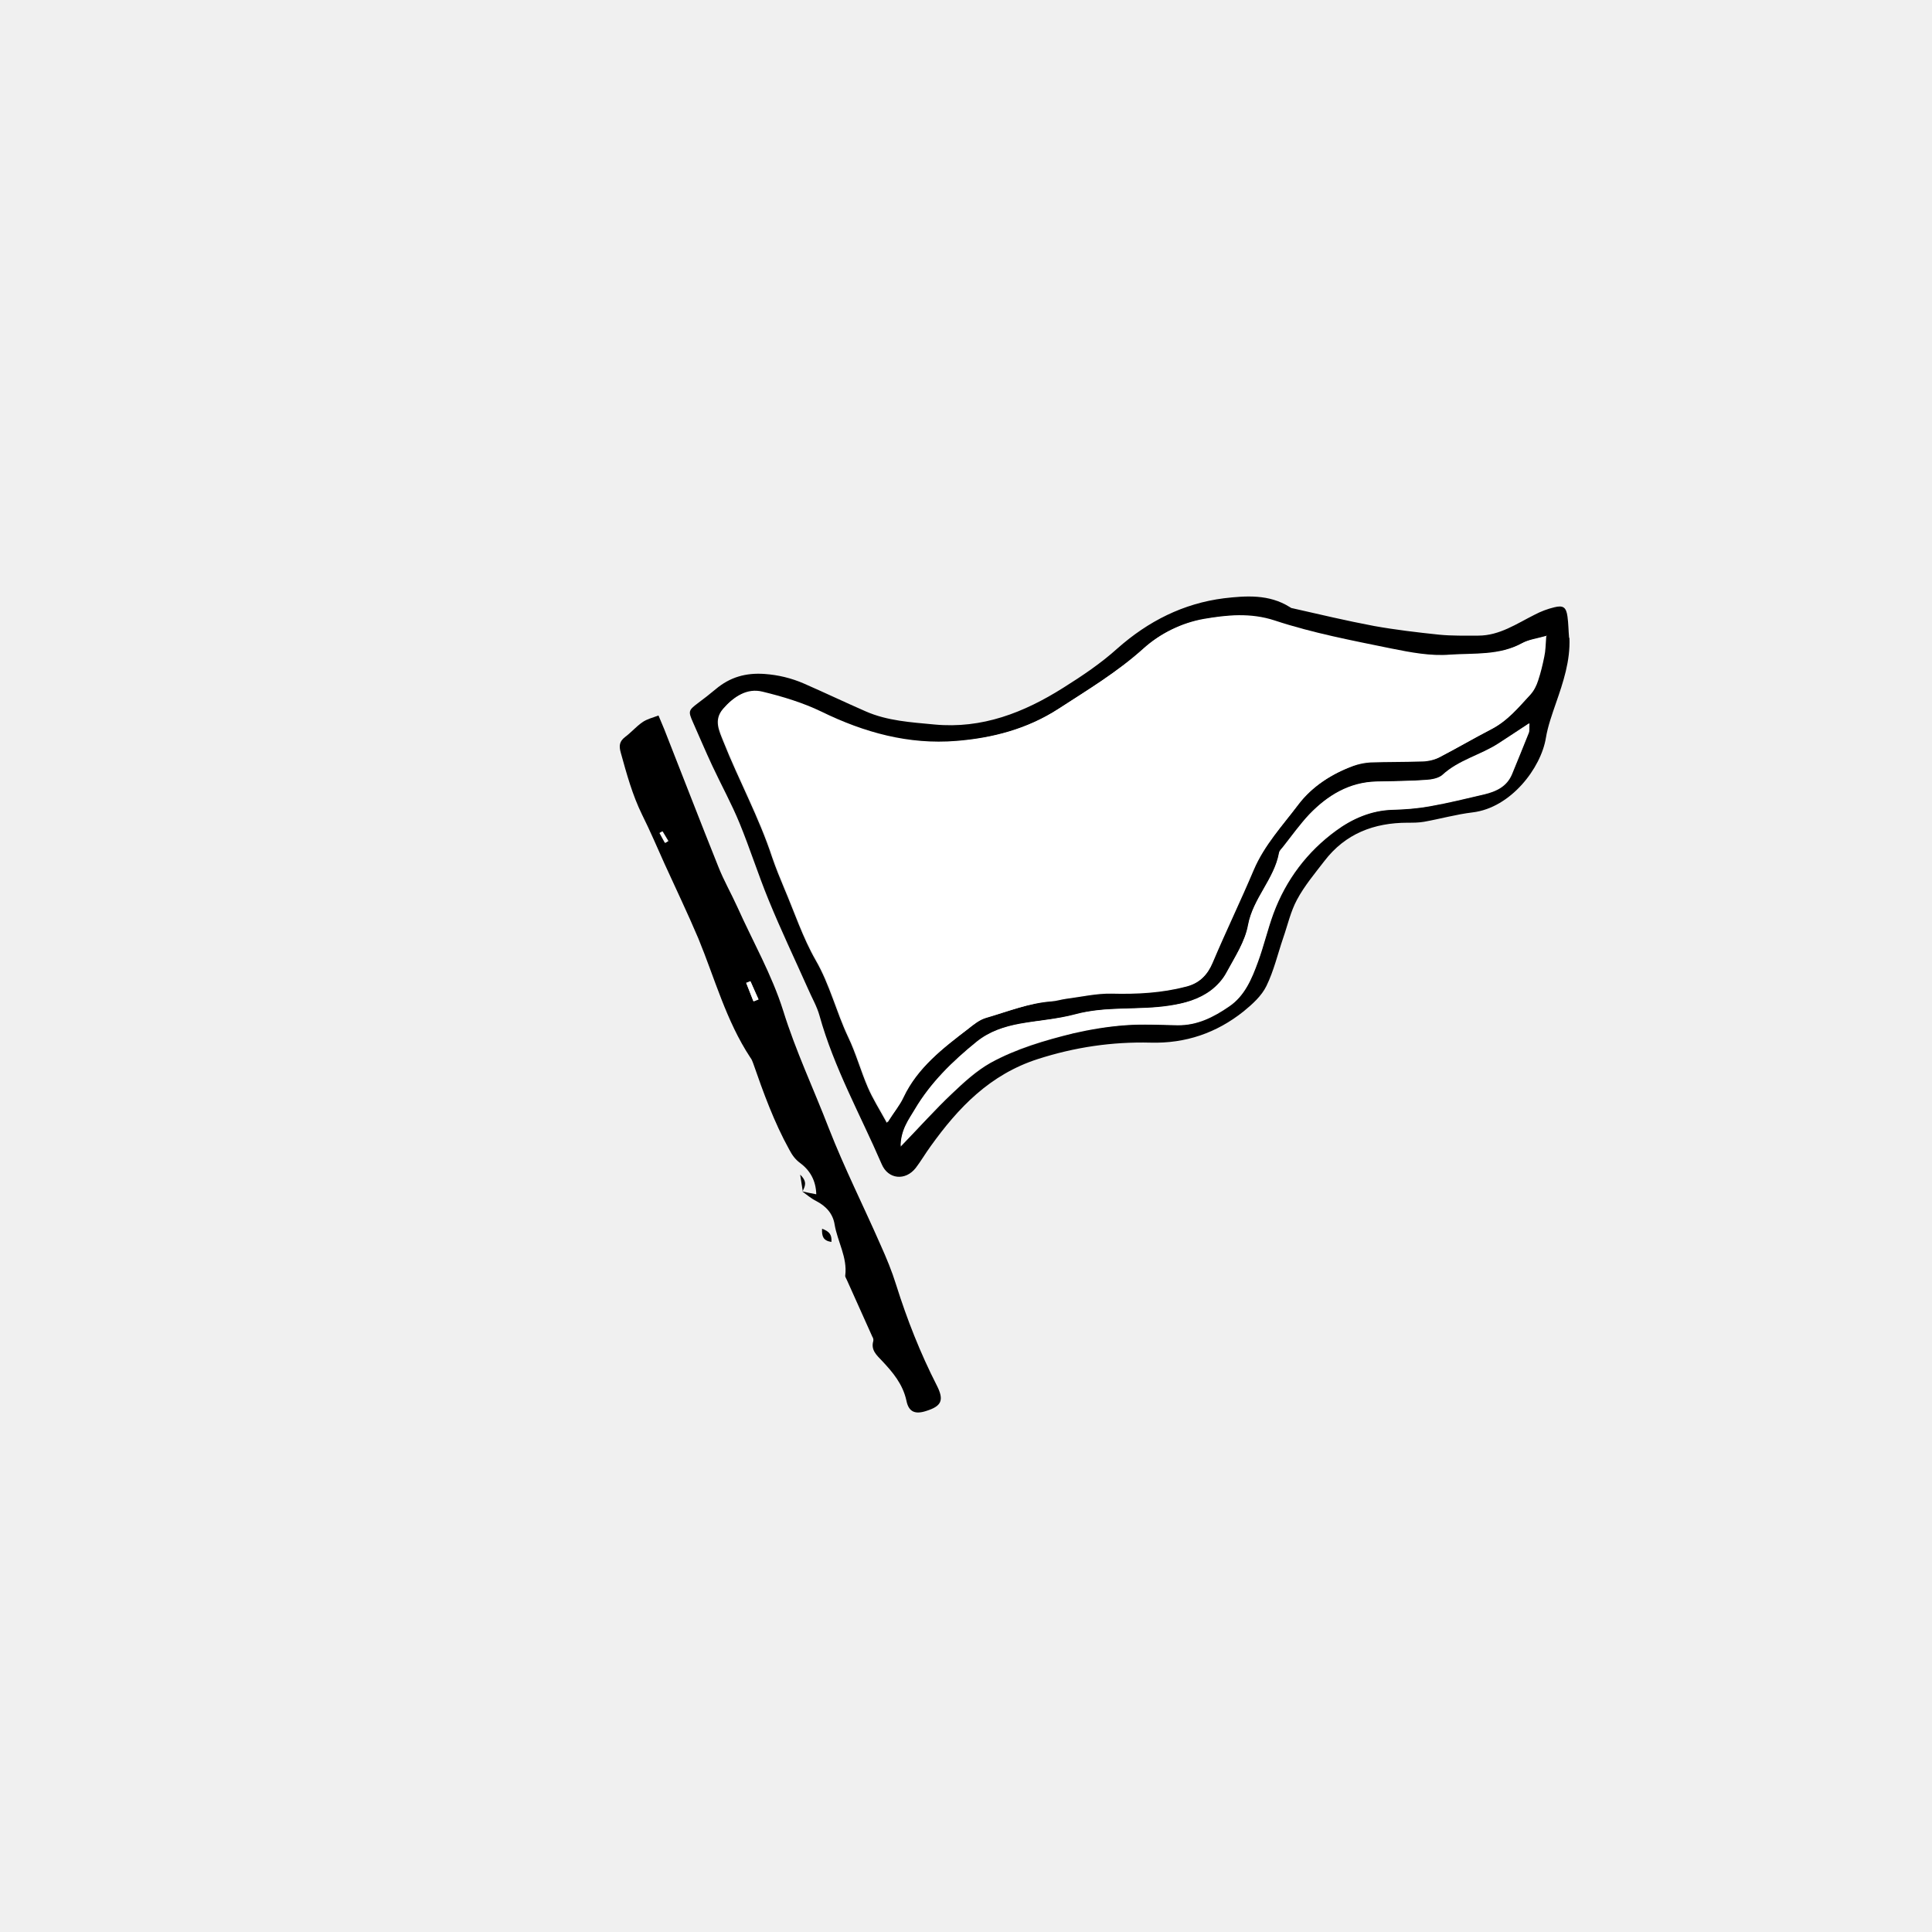
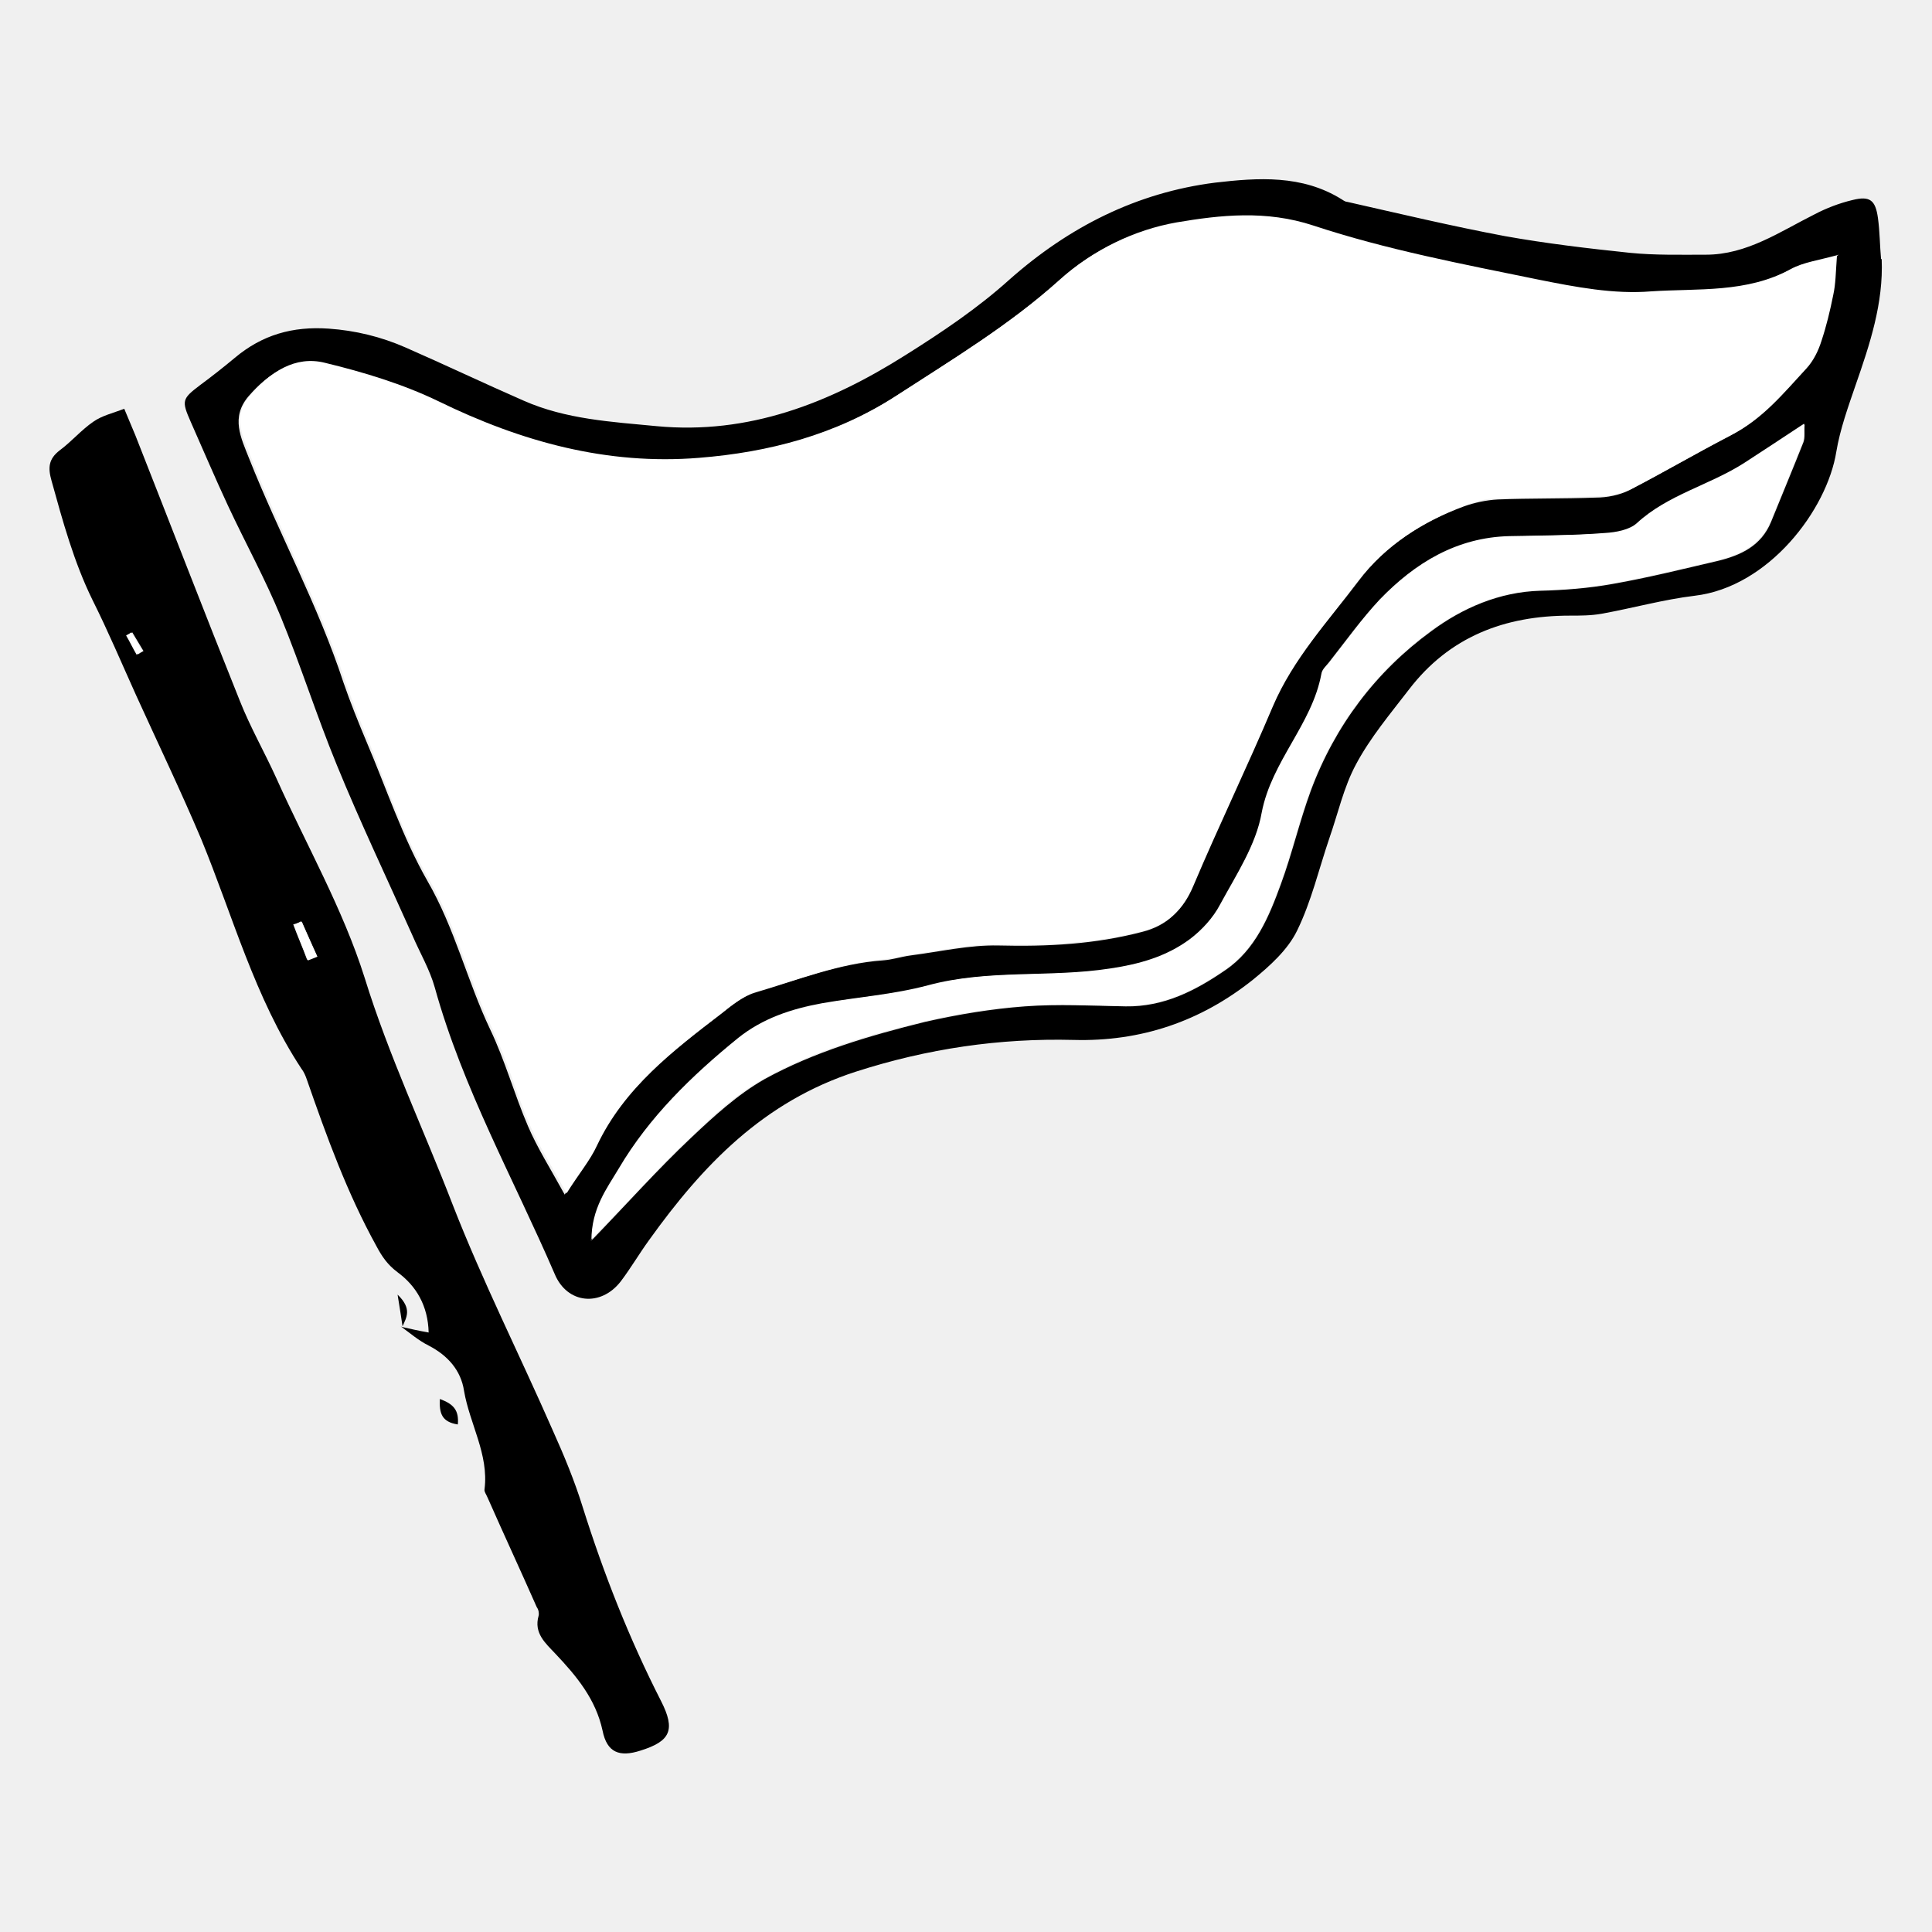
- <svg xmlns="http://www.w3.org/2000/svg" id="a" width="600" height="600" viewBox="0 0 600 600">
+ <svg xmlns="http://www.w3.org/2000/svg" id="a" width="600" height="600" viewBox="184.5 177.2 311.0 269.4">
  <defs>
    <style>.b{fill:#fff;}</style>
  </defs>
  <path d="m487.4,198.1c.3,7.1-1.9,13.7-4.2,20.3-1.2,3.5-2.5,7.1-3.1,10.7-1.5,9.4-10.9,21.8-22.8,23.2-5,.6-10,2-15,2.9-1.7.3-3.4.3-5.1.3-10.5,0-19.4,3.4-25.9,11.9-3,3.9-6.2,7.7-8.5,12-2,3.7-2.9,7.9-4.3,11.9-1.7,5-2.9,10.2-5.2,14.9-1.5,3.1-4.4,5.7-7.1,7.9-8.4,6.7-18,10-28.9,9.7-11.9-.3-23.5,1.4-35,5.1-14.9,4.8-24.7,15.1-33.3,27.1-1.6,2.2-3,4.6-4.6,6.7-3.2,4.1-8.6,3.6-10.6-1.2-6.6-15.3-14.8-29.9-19.3-46.1-.8-2.9-2.4-5.6-3.6-8.4-4.1-9.2-8.4-18.2-12.2-27.5-3.2-7.8-5.8-16-9-23.8-2.5-6.1-5.7-11.9-8.5-17.9-2.1-4.5-4-9-6-13.5-1.5-3.4-1.4-3.7,1.5-5.9,1.9-1.4,3.8-2.9,5.6-4.4,4.4-3.7,9.3-5.1,15.1-4.7,4.3.3,8.4,1.3,12.3,3,6.4,2.8,12.7,5.8,19.1,8.6,6.8,3,14.1,3.4,21.4,4.1,14.8,1.4,27.8-3.7,40-11.4,5.9-3.7,11.7-7.6,16.8-12.2,9.6-8.5,20.5-14,33.1-15.6,6.9-.8,14-1.3,20.4,2.7.3.2.6.4.9.4,8.4,1.9,16.8,3.9,25.3,5.5,6.7,1.2,13.5,2,20.2,2.7,4,.4,8.1.3,12.2.3,6.6,0,11.9-3.7,17.5-6.5,1.9-1,4-1.8,6.1-2.3,2.8-.7,3.7,0,4.1,2.9.3,2.2.3,4.4.5,6.6Zm-7.2-.5c-3.2.9-5.7,1.2-7.7,2.3-7.1,3.9-15,3.1-22.5,3.6-6,.4-12.2-.7-18.2-1.9-12.2-2.5-24.4-4.9-36.2-8.7-7.6-2.5-14.9-1.8-22-.5-6.7,1.2-13.4,4.4-18.6,9.1-8.1,7.3-17.4,12.9-26.5,18.8-9.7,6.3-20.5,9-31.8,10-14.8,1.2-28.6-2.6-41.9-9.1-5.7-2.8-12-4.7-18.3-6.2-4.8-1.1-8.8,1.5-12,5.2-2.9,3.4-1.2,6.7.1,10,4.8,12.1,11.1,23.6,15.2,36.1,1.1,3.2,2.4,6.4,3.7,9.5,3.2,7.5,5.8,15.4,9.8,22.4,4.4,7.6,6.4,16.1,10.1,23.9,2.4,5,3.9,10.5,6.1,15.6,1.5,3.5,3.6,6.8,5.9,11,2.1-3.2,3.8-5.3,4.9-7.7,4.4-9.3,12.2-15.3,20.1-21.3,1.7-1.3,3.6-2.9,5.6-3.5,6.8-2,13.5-4.7,20.6-5.2,1.5-.1,3-.6,4.5-.8,4.7-.6,9.4-1.7,14.1-1.6,7.9.2,15.6-.2,23.2-2.2,3.9-1,6.3-3.3,7.9-7.2,4.1-9.7,8.7-19.2,12.8-28.9,3.3-7.7,8.9-13.7,13.8-20.2,4.3-5.7,10.5-9.7,17.3-12.2,1.7-.6,3.6-1,5.4-1.1,5.3-.2,10.5-.1,15.8-.3,1.8,0,3.8-.4,5.4-1.2,5.4-2.8,10.7-5.9,16.1-8.7,5-2.6,8.4-6.8,12.1-10.7,1.1-1.2,1.8-2.8,2.4-4.4.8-2.4,1.4-4.9,1.9-7.4.3-1.8.3-3.6.6-6.3Zm-200.5,158.5c5.9-6.1,10.7-11.5,16-16.5,3.7-3.5,7.5-7,11.9-9.5,8-4.4,16.9-7,25.8-9.2,5.3-1.2,10.7-2.1,16.1-2.5,5.4-.4,10.8-.1,16.2,0,6.1.1,11.2-2.5,16-5.8,4.9-3.3,7.1-8.7,9-13.9,1.8-4.9,3-10.1,4.8-15,3.9-10.5,10.5-19.2,19.4-25.7,5-3.7,10.9-6.3,17.5-6.5,3.9-.1,7.8-.4,11.7-1.1,5.7-1,11.3-2.4,16.9-3.7,3.7-.9,7-2.4,8.6-6.3,1.7-4.2,3.5-8.5,5.2-12.8.3-.8.1-1.7.2-2.9-3.5,2.3-6.6,4.3-9.6,6.3-5.5,3.6-12.3,5.1-17.3,9.7-1.2,1.1-3.4,1.5-5.2,1.6-5.1.3-10.2.3-15.3.5-8.5.2-15.3,4.3-20.9,10.2-2.9,3.1-5.4,6.6-8,9.9-.5.7-1.3,1.3-1.4,2.1-1.5,8.2-8.1,14-9.6,22.3-1,5.2-4.2,10-6.7,14.8-1.2,2.2-2.9,4.2-4.9,5.6-3.7,2.8-8.1,3.9-12.8,4.7-9.7,1.5-19.7,0-29.3,2.7-5.6,1.5-11.4,1.8-17.1,2.9-4.9.9-9.4,2.3-13.5,5.6-7.5,6-14.3,12.7-19.2,21-1.9,3.2-4.4,6.4-4.4,11.6Z" />
  <path d="m249.2,370c1.3.3,2.6.6,4.3.9-.1-4.3-2-7.5-5-9.7-1.6-1.2-2.5-2.5-3.4-4.2-4.7-8.5-8-17.6-11.2-26.8-.2-.6-.5-1.3-.9-1.8-7.5-11.4-11-24.5-16.1-36.9-3.3-7.8-7-15.5-10.5-23.2-2.3-5.1-4.5-10.3-7-15.3-3-6.1-4.8-12.7-6.6-19.2-.6-2.1-.5-3.5,1.3-4.9,1.9-1.4,3.5-3.3,5.4-4.6,1.4-1,3.2-1.4,5-2.1.8,1.9,1.3,3.1,1.8,4.3,5.6,14.2,11.1,28.5,16.8,42.7,1.7,4.3,4,8.3,5.9,12.5,4.8,10.7,10.7,21,14.2,32.1,3.9,12.6,9.5,24.4,14.2,36.6,4.8,12.3,10.8,24.2,16.1,36.3,1.8,4,3.5,8.1,4.8,12.3,3.4,10.8,7.5,21.2,12.6,31.2,2.4,4.7,1.5,6.5-3.3,8-3.4,1.1-5.4.3-6.1-3.2-1.1-5.1-4.2-8.8-7.6-12.4-1.6-1.7-3.5-3.3-2.7-6.1.1-.4,0-1-.3-1.4-2.6-5.9-5.3-11.7-7.9-17.6-.2-.5-.6-1-.5-1.4.7-5.6-2.4-10.5-3.3-15.8-.5-3.3-2.6-5.7-5.7-7.3-1.6-.8-3-2-4.5-3.1,0,0,0,0,0,0Zm-15.2-59.1c.5-.2,1-.4,1.5-.6-.8-1.9-1.6-3.7-2.5-5.6-.4.2-.8.4-1.3.5.7,1.9,1.5,3.7,2.2,5.6Zm-27.4-49.1c.3-.2.6-.4,1-.6-.6-1-1.2-2-1.8-3-.3.2-.6.3-.8.5.6,1,1.1,2.1,1.7,3.1Z" />
  <path d="m255.3,381.6c2.2.8,3.1,1.8,2.9,4.1-2.6-.4-3-1.8-2.9-4.1Z" />
  <path d="m249.3,369.9c-.2-1.3-.4-2.7-.8-5.1,2.4,2.3,1.4,3.7.8,5.1,0,0,0,0,0,0Z" />
  <path class="b" d="m480.2,197.6c-.2,2.7-.2,4.5-.6,6.3-.5,2.5-1.1,5-1.9,7.4-.5,1.6-1.3,3.2-2.4,4.4-3.7,4-7.1,8.2-12.1,10.7-5.4,2.8-10.7,5.9-16.1,8.7-1.6.8-3.6,1.2-5.4,1.2-5.3.2-10.5.1-15.8.3-1.8,0-3.7.4-5.4,1.1-6.8,2.5-13,6.5-17.3,12.2-4.9,6.5-10.5,12.5-13.8,20.2-4.1,9.7-8.7,19.2-12.8,28.9-1.6,3.8-4,6.1-7.9,7.2-7.6,2-15.3,2.4-23.2,2.2-4.7-.1-9.4,1-14.1,1.6-1.5.2-3,.6-4.5.8-7.2.6-13.8,3.3-20.6,5.2-2,.6-3.9,2.1-5.6,3.5-7.8,6-15.7,12-20.1,21.3-1.1,2.4-2.9,4.5-4.9,7.7-2.3-4.3-4.4-7.5-5.9-11-2.2-5.1-3.7-10.6-6.1-15.6-3.7-7.8-5.7-16.3-10.1-23.9-4.1-7-6.7-14.9-9.8-22.4-1.3-3.1-2.6-6.3-3.7-9.5-4.1-12.4-10.4-24-15.2-36.1-1.3-3.3-3.1-6.6-.1-10,3.2-3.7,7.2-6.4,12-5.2,6.2,1.5,12.5,3.4,18.3,6.2,13.3,6.5,27.1,10.3,41.9,9.1,11.3-.9,22-3.7,31.8-10,9.1-5.9,18.4-11.5,26.5-18.8,5.2-4.7,11.8-7.9,18.6-9.1,7.1-1.2,14.4-2,22,.5,11.8,3.9,24,6.2,36.2,8.7,6,1.2,12.2,2.4,18.2,1.9,7.5-.5,15.4.3,22.5-3.6,2-1.1,4.5-1.4,7.7-2.3Z" />
  <path class="b" d="m279.7,356.1c0-5.2,2.5-8.4,4.4-11.6,4.9-8.3,11.7-14.9,19.2-21,4-3.2,8.6-4.7,13.5-5.6,5.7-1,11.5-1.4,17.1-2.9,9.7-2.6,19.6-1.2,29.3-2.7,4.7-.7,9-1.9,12.8-4.7,2-1.5,3.8-3.5,4.9-5.6,2.6-4.8,5.8-9.6,6.7-14.8,1.6-8.3,8.1-14.2,9.6-22.3.1-.8.9-1.4,1.4-2.1,2.6-3.3,5.1-6.8,8-9.9,5.7-5.9,12.4-10,20.9-10.2,5.1-.1,10.2-.1,15.3-.5,1.8-.1,4-.5,5.2-1.6,5-4.6,11.7-6.1,17.3-9.7,3.1-2,6.1-4,9.6-6.3,0,1.2,0,2.1-.2,2.9-1.7,4.3-3.4,8.5-5.2,12.8-1.6,3.8-4.9,5.4-8.6,6.3-5.6,1.3-11.3,2.7-16.9,3.7-3.8.7-7.8,1-11.7,1.1-6.6.2-12.5,2.9-17.5,6.5-8.9,6.5-15.5,15.2-19.4,25.7-1.8,4.9-3,10.1-4.8,15-1.9,5.3-4.1,10.6-9,13.9-4.8,3.3-9.9,5.9-16,5.8-5.4,0-10.9-.4-16.2,0-5.4.4-10.8,1.2-16.1,2.5-8.9,2.1-17.8,4.7-25.8,9.2-4.4,2.4-8.3,6-11.9,9.5-5.2,5-10.1,10.4-16,16.5Z" />
  <path class="b" d="m234,310.9c-.7-1.9-1.5-3.7-2.2-5.6.4-.2.8-.4,1.3-.5.8,1.9,1.6,3.7,2.5,5.6-.5.2-1,.4-1.5.6Z" />
  <path class="b" d="m206.5,261.8c-.6-1-1.1-2.1-1.7-3.1.3-.2.6-.3.8-.5.6,1,1.2,2,1.8,3-.3.2-.6.4-1,.6Z" />
</svg>
